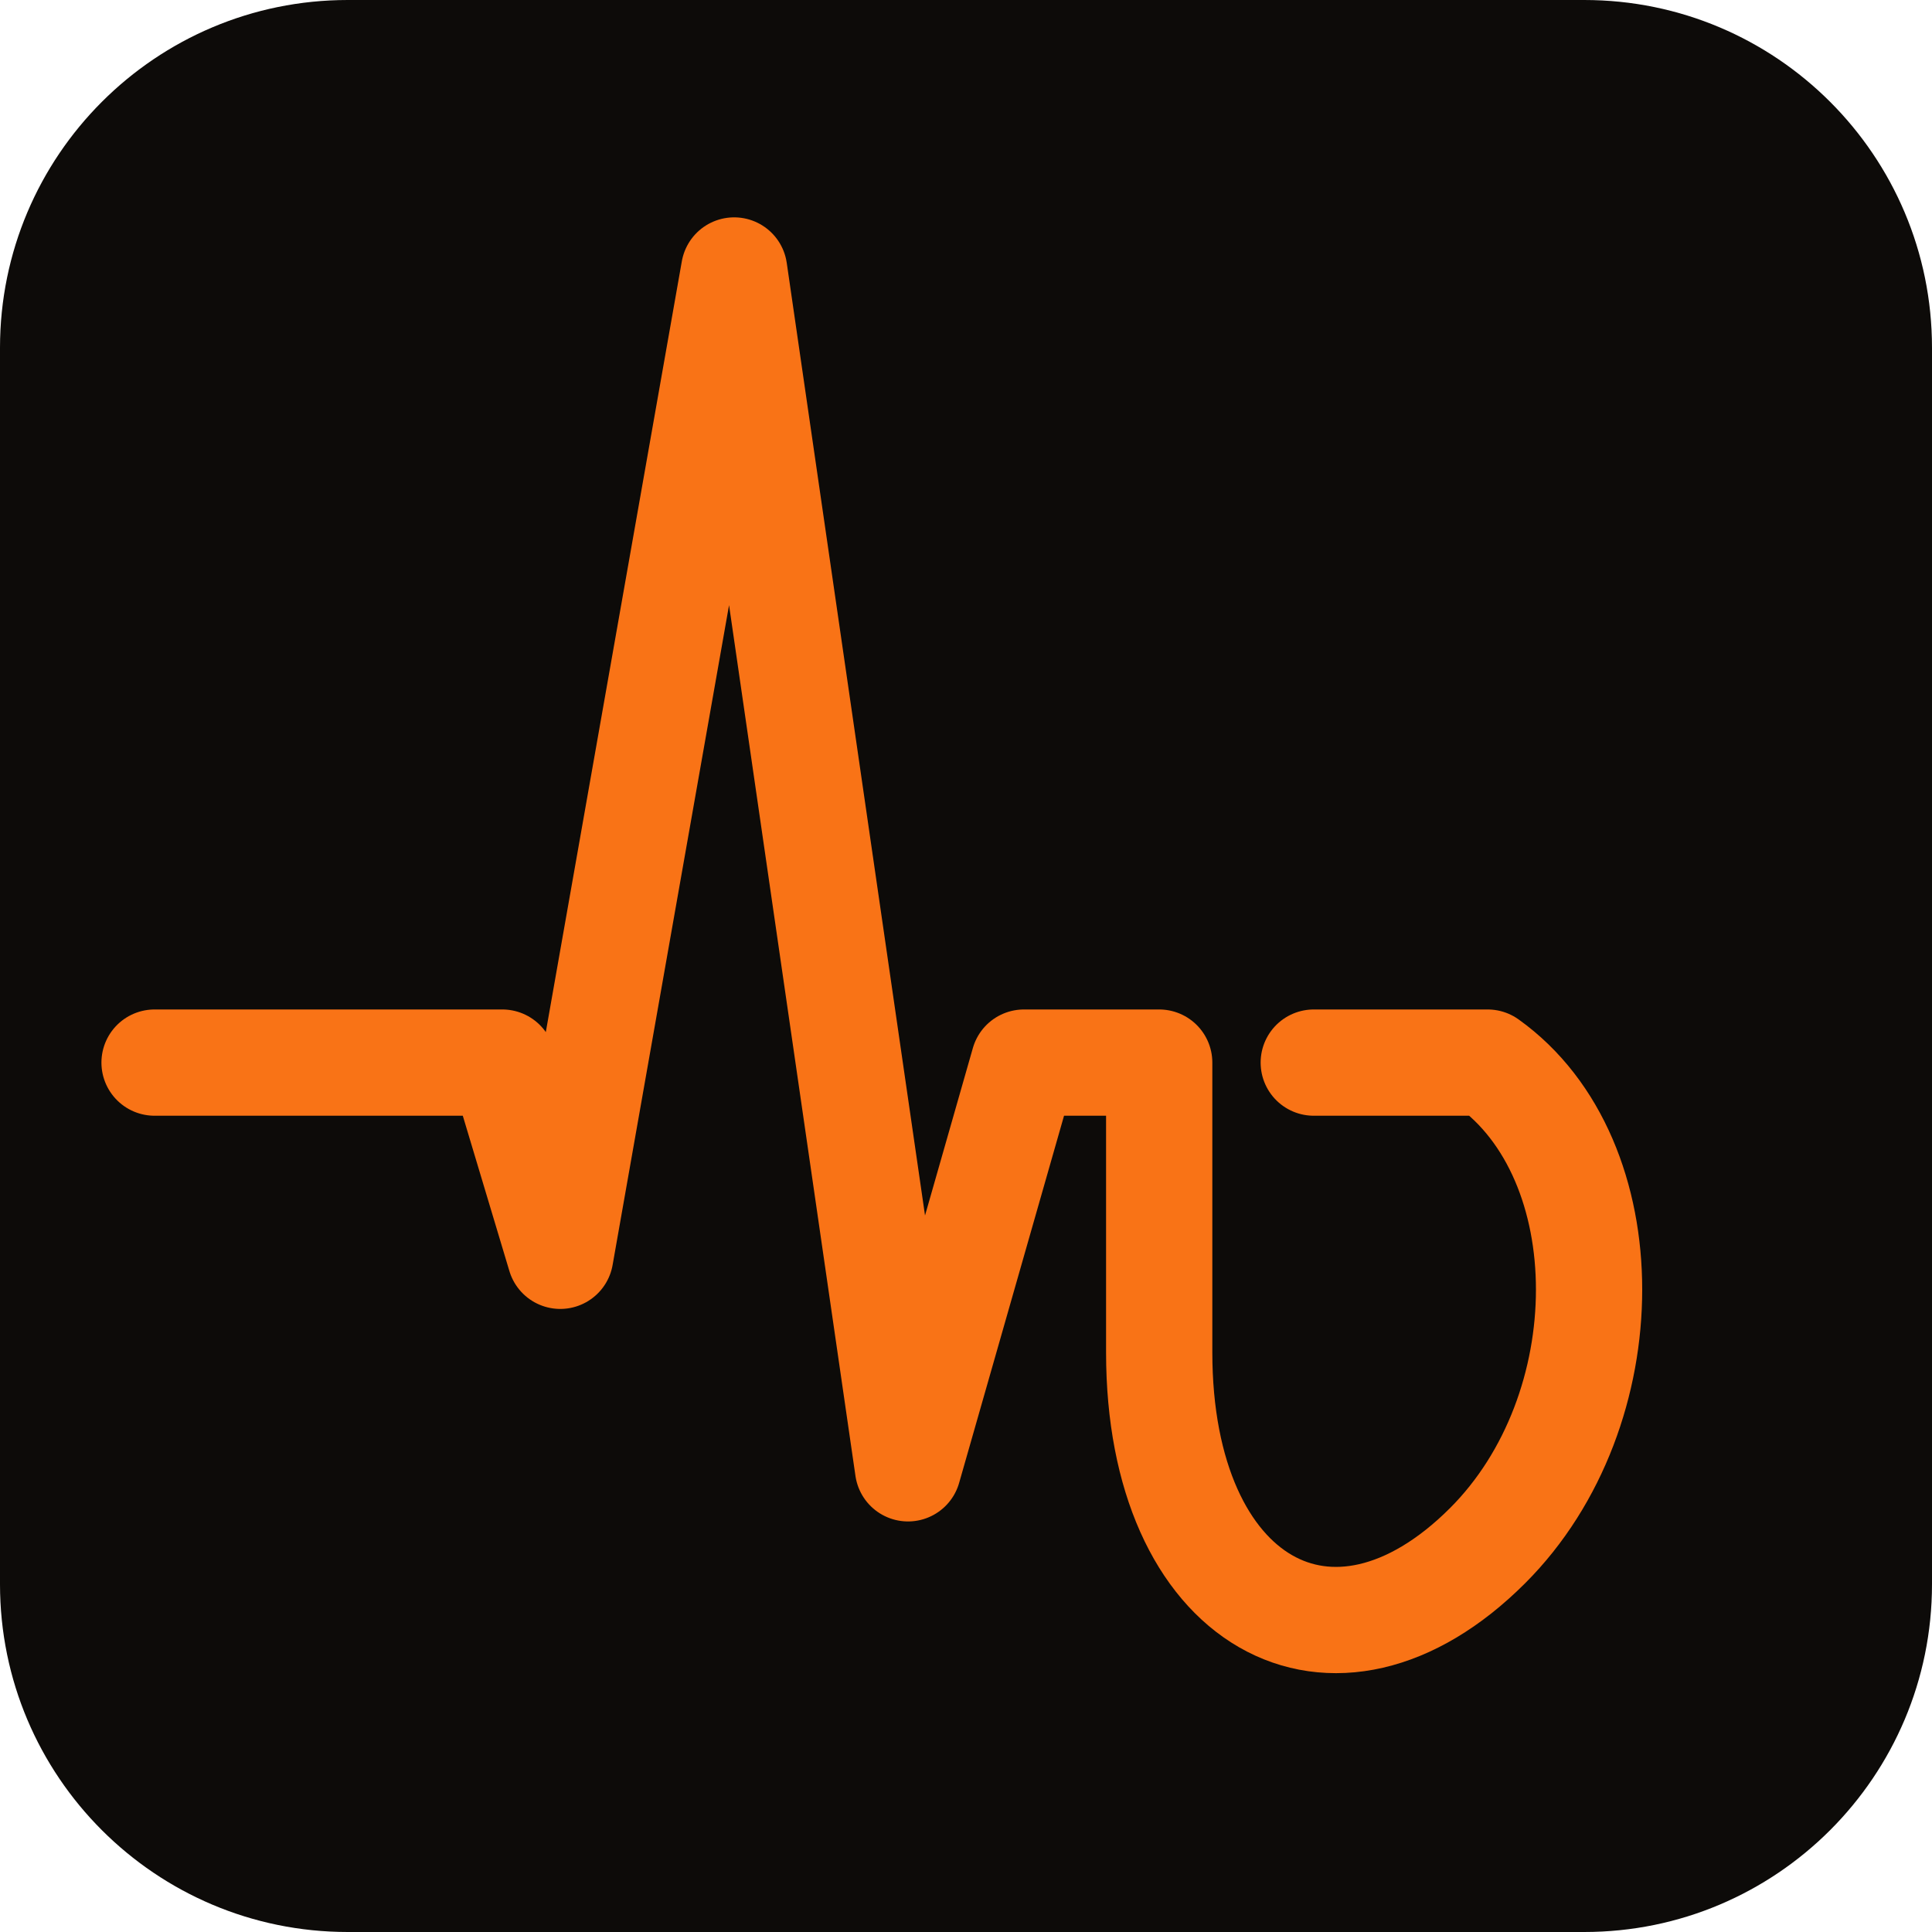
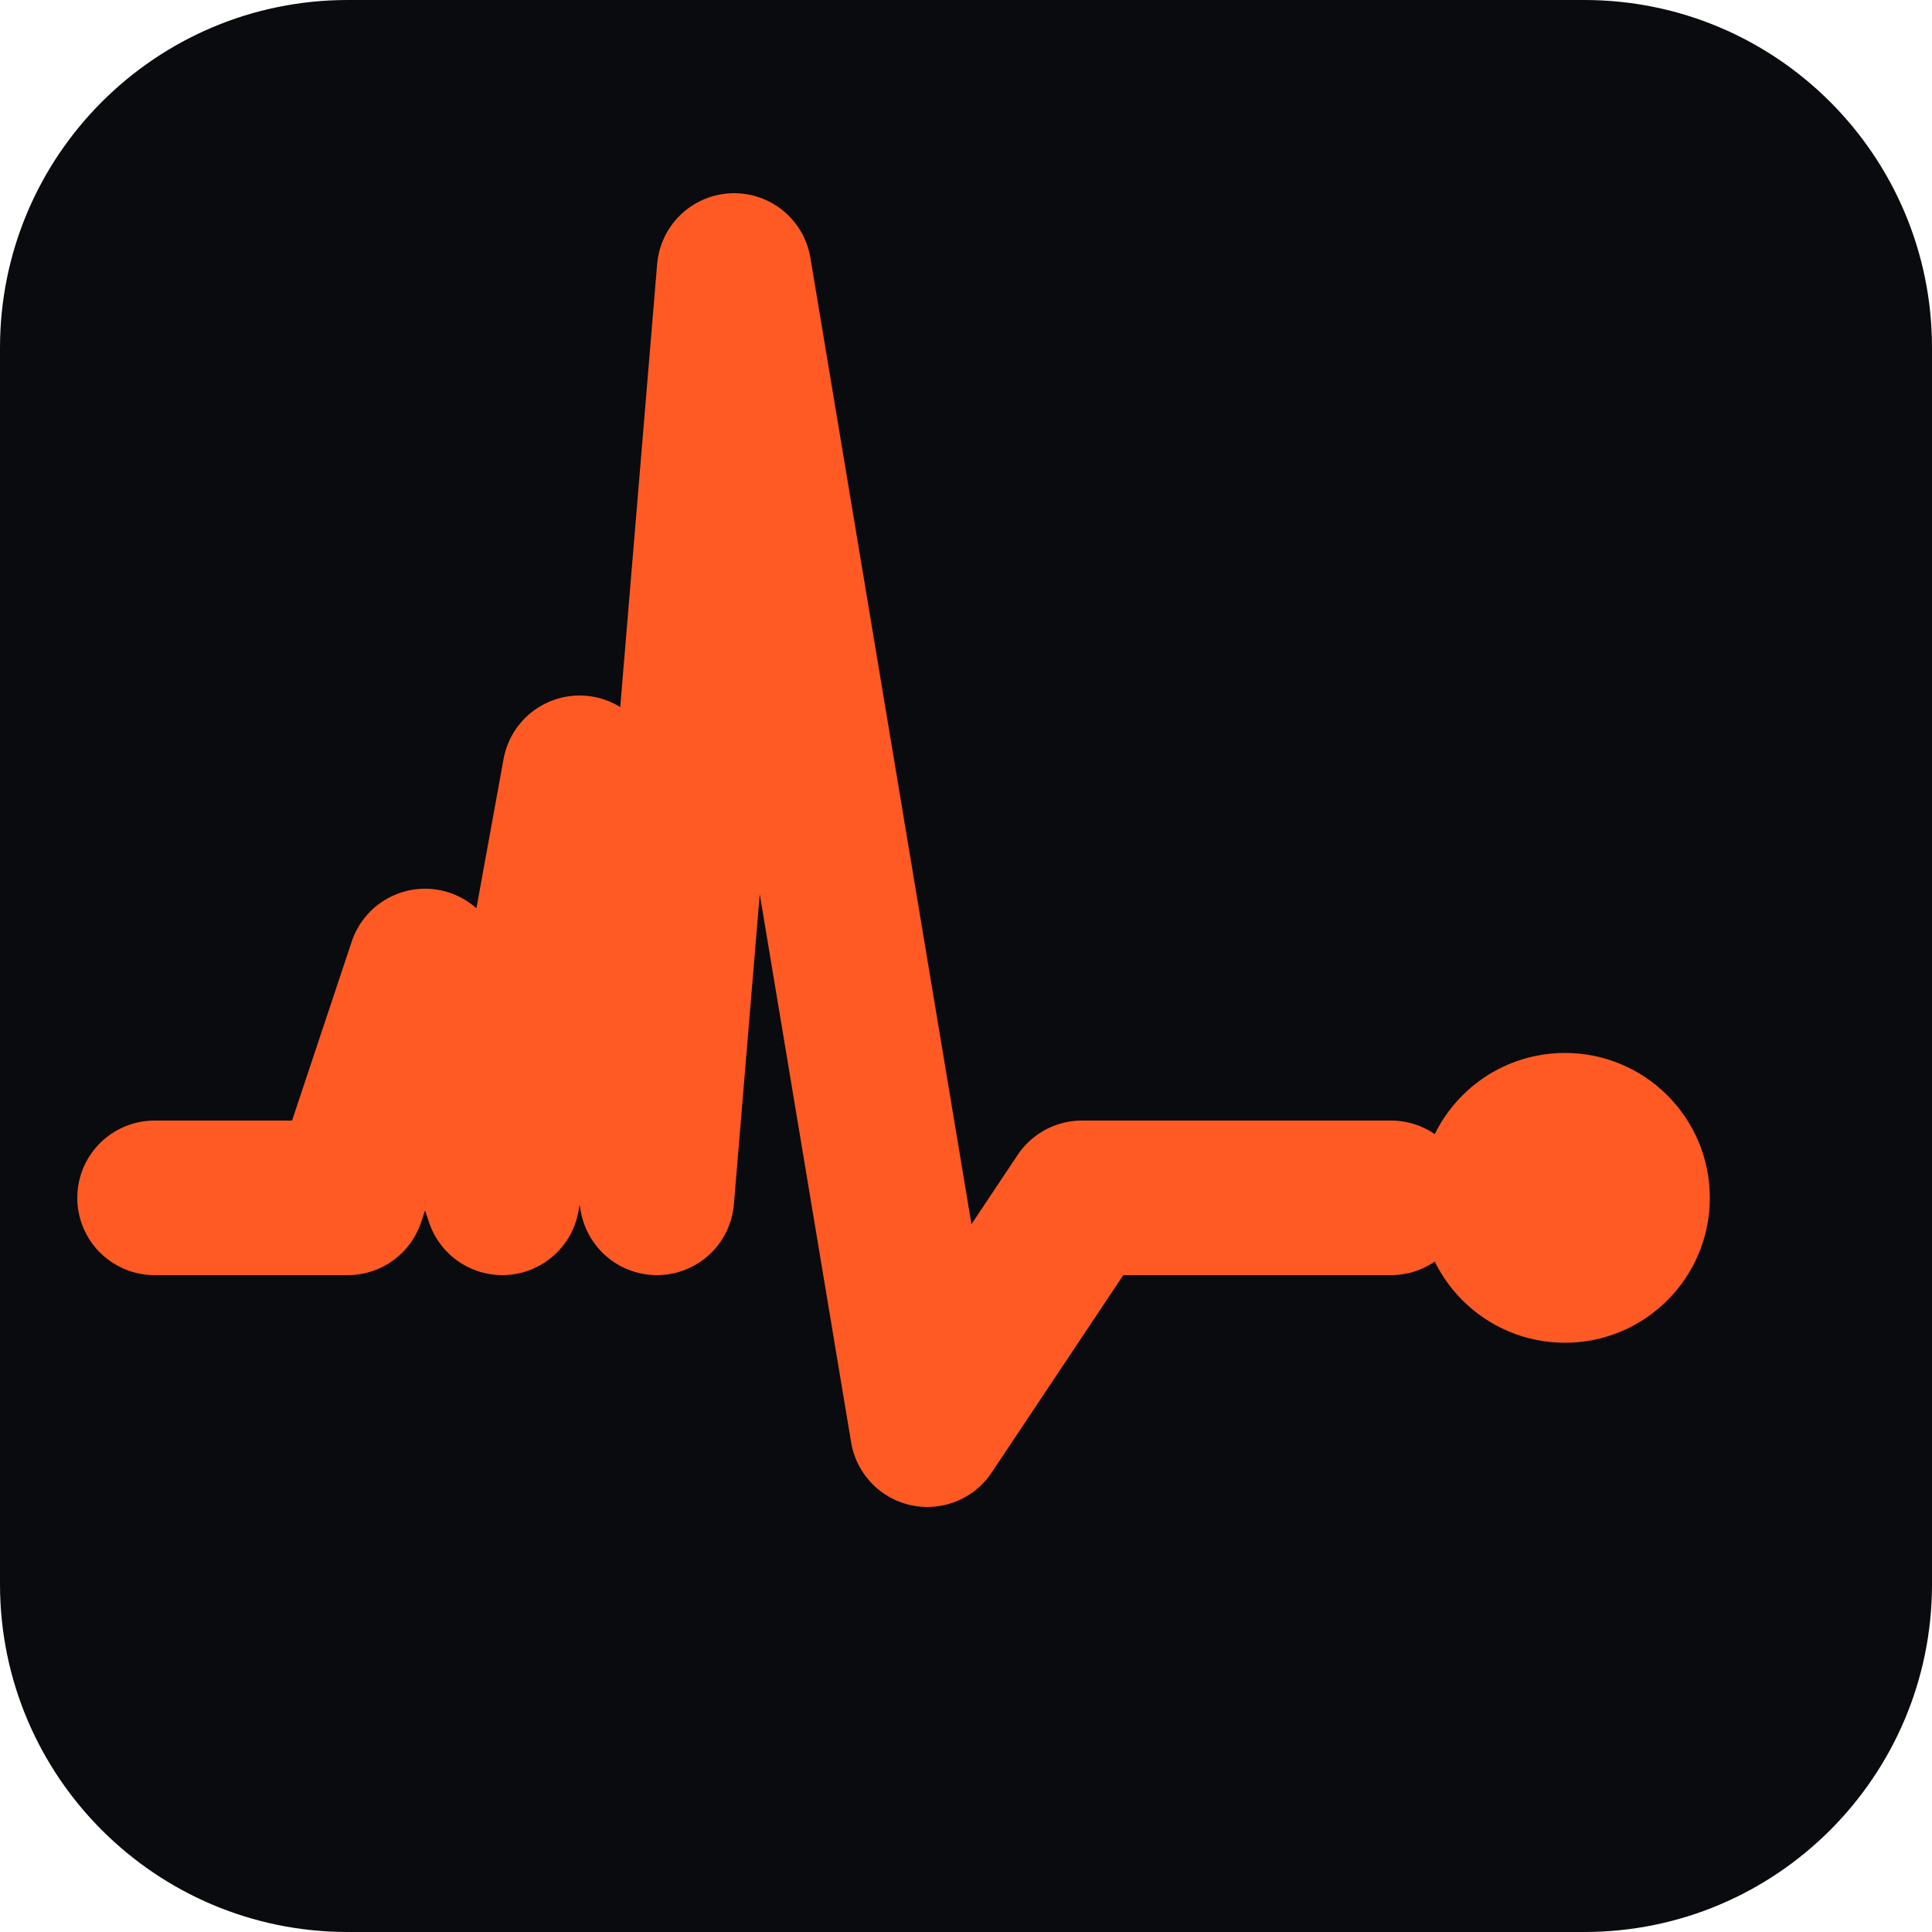
<svg xmlns="http://www.w3.org/2000/svg" viewBox="0 0 100 100">
-   <rect width="100" height="100" rx="18" fill="#0d0b09" />
-   <path d="M 8 55 L 26 55 L 29 65 L 38 14 L 47 76 L 53 55 L 60 55 L 60 70 C 60 83 69 88 77 80 C 84 73 84 60 77 55 L 68 55" fill="none" stroke="#f97316" stroke-width="5.5" stroke-linecap="round" stroke-linejoin="round" />
+   <rect width="100" height="100" rx="18" fill="#0a0b0f" />
+   <path d="M 8 62 L 18 62 L 22 50 L 26 62 L 30 40 L 34 62 L 38 14 L 48 74 L 56 62 L 72 62" fill="none" stroke="#ff5a24" stroke-width="8" stroke-linecap="round" stroke-linejoin="round" />
+   <circle cx="81" cy="62" r="7.5" fill="#ff5a24" />
</svg>
